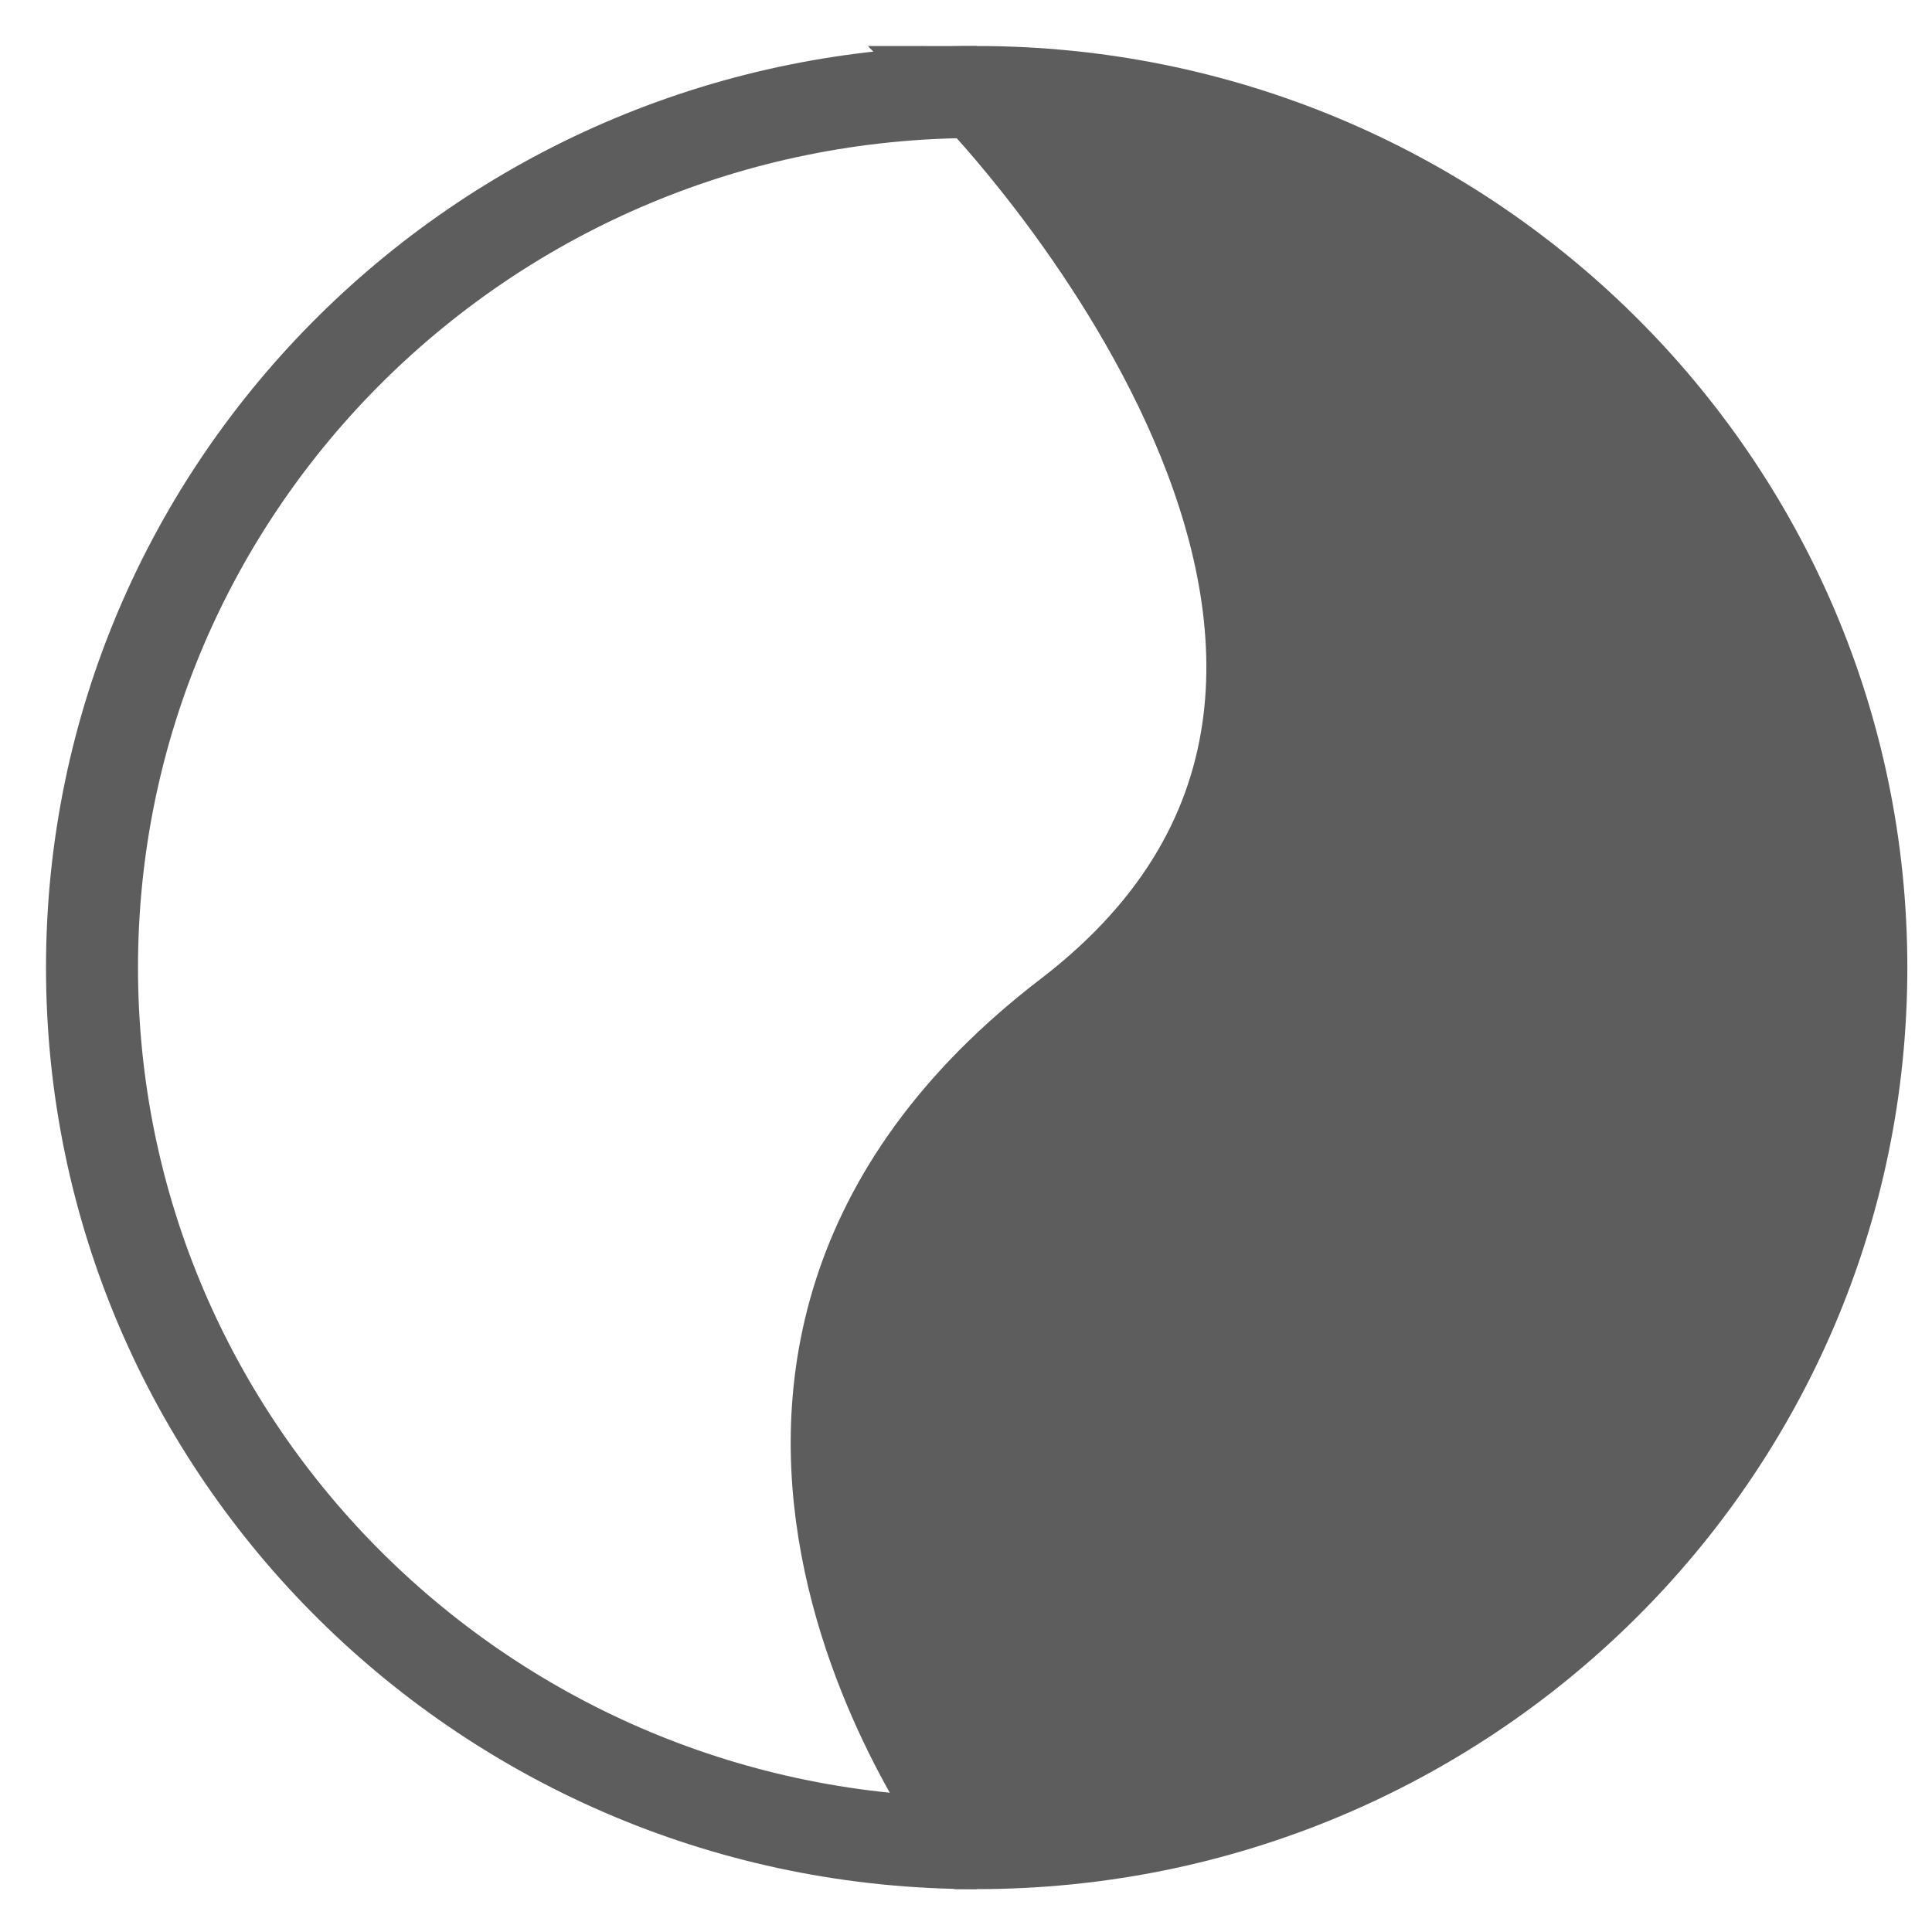
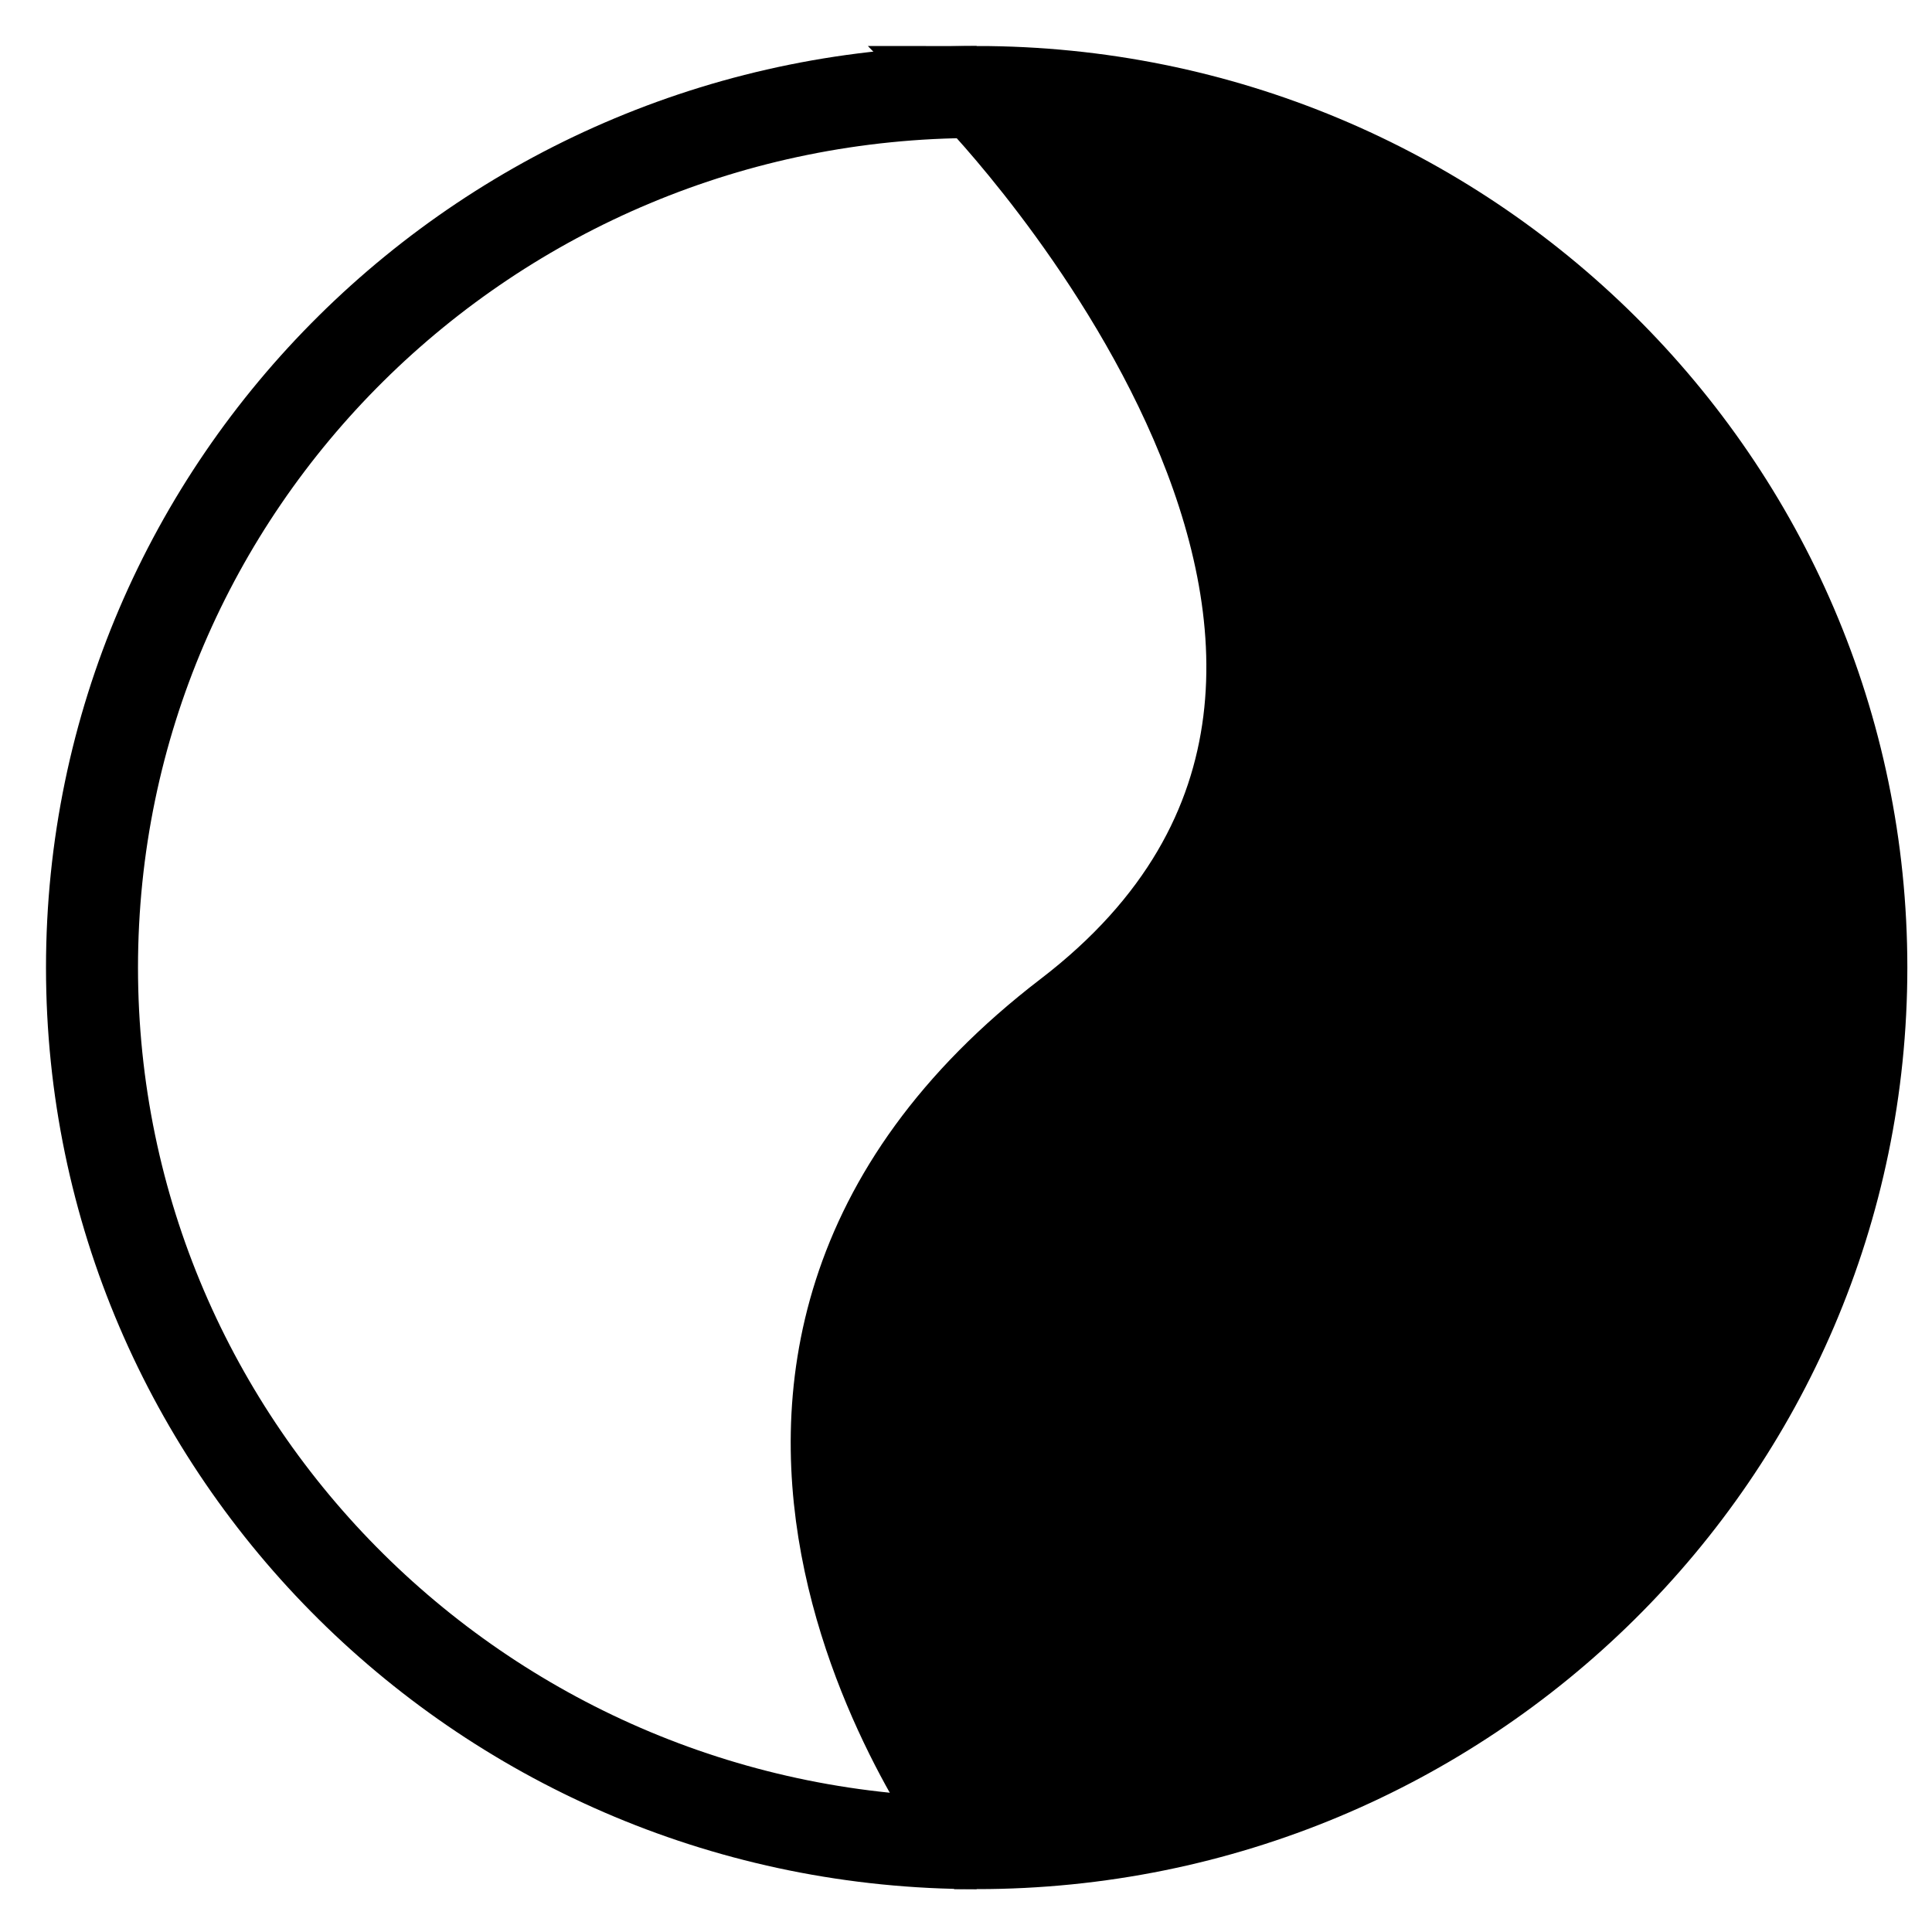
<svg xmlns="http://www.w3.org/2000/svg" width="21" height="21" viewBox="0 0 21 21">
-   <g stroke="#5D5D5D" fill="none" fill-rule="evenodd">
-     <path d="M11.616 11.037c-5.015 3.843-1 8.997-1 8.997 5.311 0 9.616-4.26 9.616-9.517C20.232 5.261 15.927 1 10.616 1c0 0 6.016 6.194 1 10.037z" fill="#5D5D5D" />
+   <g stroke="#000" fill="none" fill-rule="evenodd" class="svg-stroke">
+     <path d="M11.616 11.037c-5.015 3.843-1 8.997-1 8.997 5.311 0 9.616-4.26 9.616-9.517C20.232 5.261 15.927 1 10.616 1c0 0 6.016 6.194 1 10.037z" fill="#000" class="svg-fill" />
    <path d="M10.616 1C5.306 1 1 5.261 1 10.517c0 5.256 4.305 9.517 9.616 9.517" />
  </g>
</svg>
